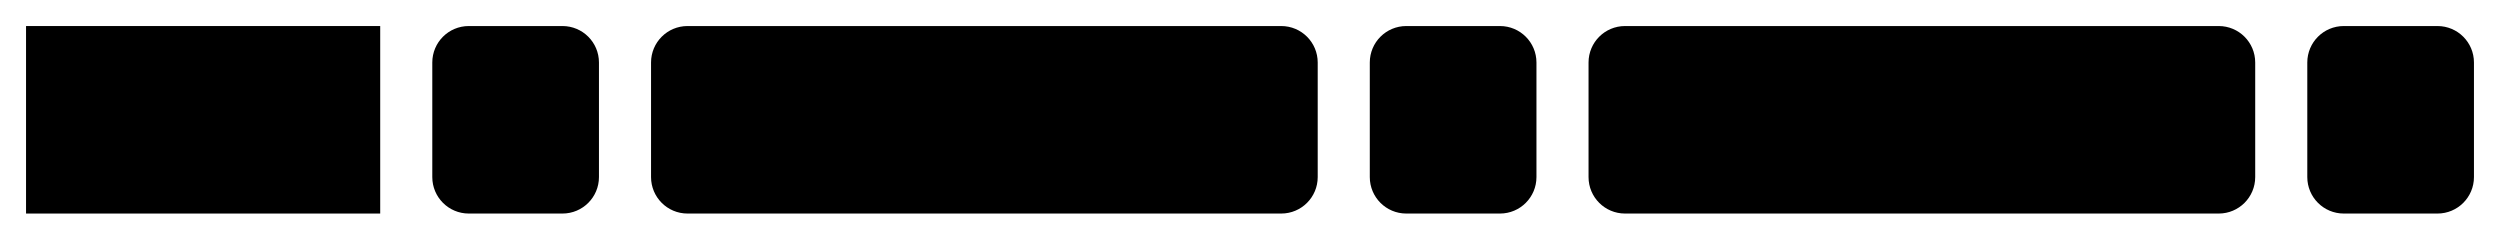
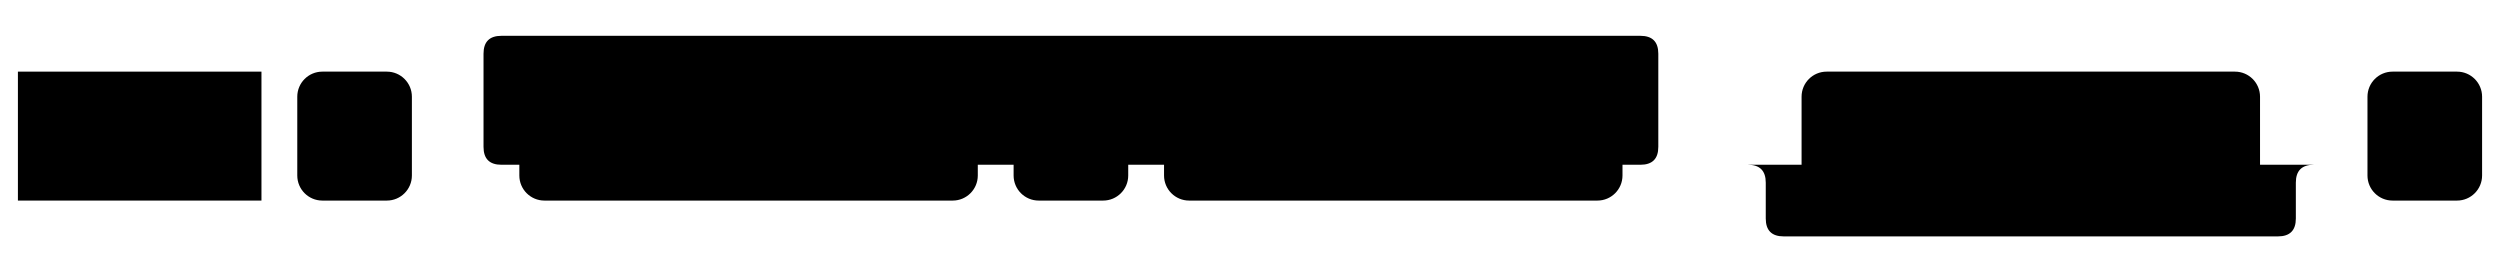
- <svg xmlns="http://www.w3.org/2000/svg" version="1.1" width="480" height="46" viewbox="0 0 480 46">
+ <svg xmlns="http://www.w3.org/2000/svg" version="1.1" width="698" height="76" viewbox="0 0 698 76">
  <defs>
    <style type="text/css">#guide .c{fill:none;stroke:#222222;}#guide .k{fill:#000000;font-family:Roboto Mono,Sans-serif;font-size:20px;}#guide .s{fill:#e4f4ff;stroke:#222222;}#guide .syn{fill:#8D8D8D;font-family:Roboto Mono,Sans-serif;font-size:20px;}</style>
  </defs>
-   <path class="c" d="M0 31h5m68 0h10m32 0h10m128 0h10m32 0h10m128 0h10m32 0h5" />
-   <rect class="s" x="5" y="5" width="68" height="36" />
-   <text class="k" x="15" y="31">CASE</text>
-   <rect class="s" x="83" y="5" width="32" height="36" rx="7" />
-   <text class="syn" x="93" y="31">(</text>
-   <rect class="s" x="125" y="5" width="128" height="36" rx="7" />
-   <text class="k" x="135" y="31">condition</text>
-   <rect class="s" x="263" y="5" width="32" height="36" rx="7" />
-   <text class="syn" x="273" y="31">,</text>
-   <rect class="s" x="305" y="5" width="128" height="36" rx="7" />
-   <text class="k" x="315" y="31">trueValue</text>
-   <rect class="s" x="443" y="5" width="32" height="36" rx="7" />
-   <text class="syn" x="453" y="31">)</text>
+   <path class="c" d="M0 46h5m68 0h10m32 0h30m-5 0q-5 0-5-5v-26q0-5 5-5h318q5 0 5 5v26q0 5-5 5m-185 0h10m32 0h10m128 0h50m128 0h20m-163 0q5 0 5 5v10q0 5 5 5h138q5 0 5-5v-10q0-5 5-5m5 0h10m32 0h5" />
+   <rect class="s" x="5" y="20" width="68" height="36" />
+   <text class="k" x="15" y="46">CASE</text>
+   <rect class="s" x="83" y="20" width="32" height="36" rx="7" />
+   <text class="syn" x="93" y="46">(</text>
+   <rect class="s" x="145" y="20" width="128" height="36" rx="7" />
+   <text class="k" x="155" y="46">condition</text>
+   <rect class="s" x="283" y="20" width="32" height="36" rx="7" />
+   <text class="syn" x="293" y="46">,</text>
+   <rect class="s" x="325" y="20" width="128" height="36" rx="7" />
+   <text class="k" x="335" y="46">trueValue</text>
+   <rect class="s" x="503" y="20" width="128" height="36" rx="7" />
+   <text class="k" x="513" y="46">elseValue</text>
+   <rect class="s" x="661" y="20" width="32" height="36" rx="7" />
+   <text class="syn" x="671" y="46">)</text>
</svg>
